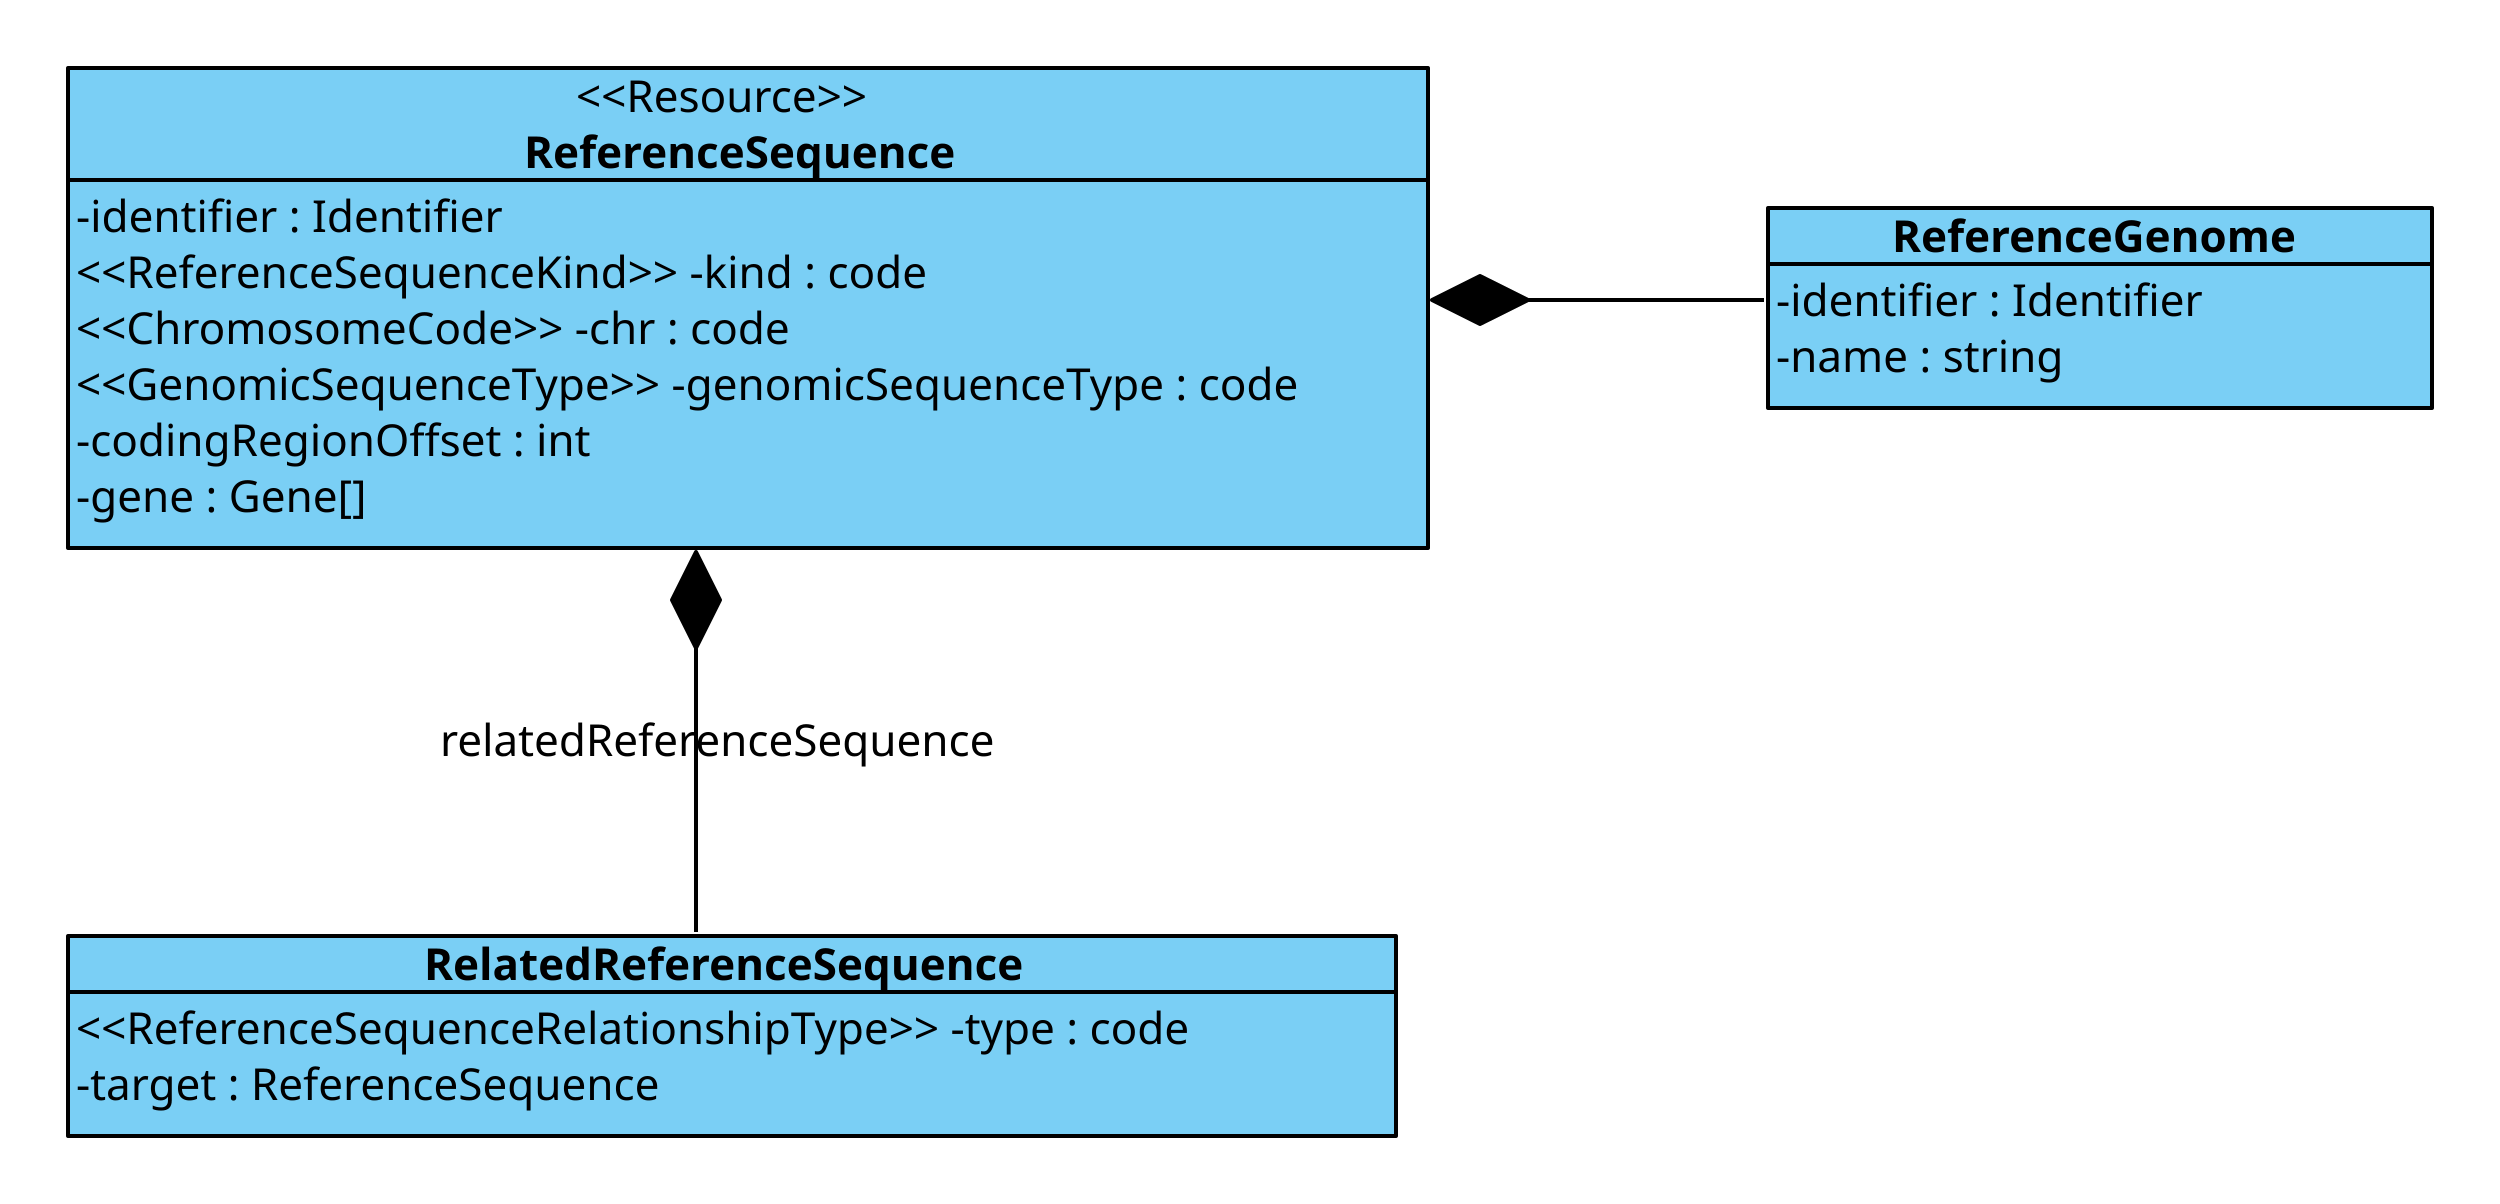
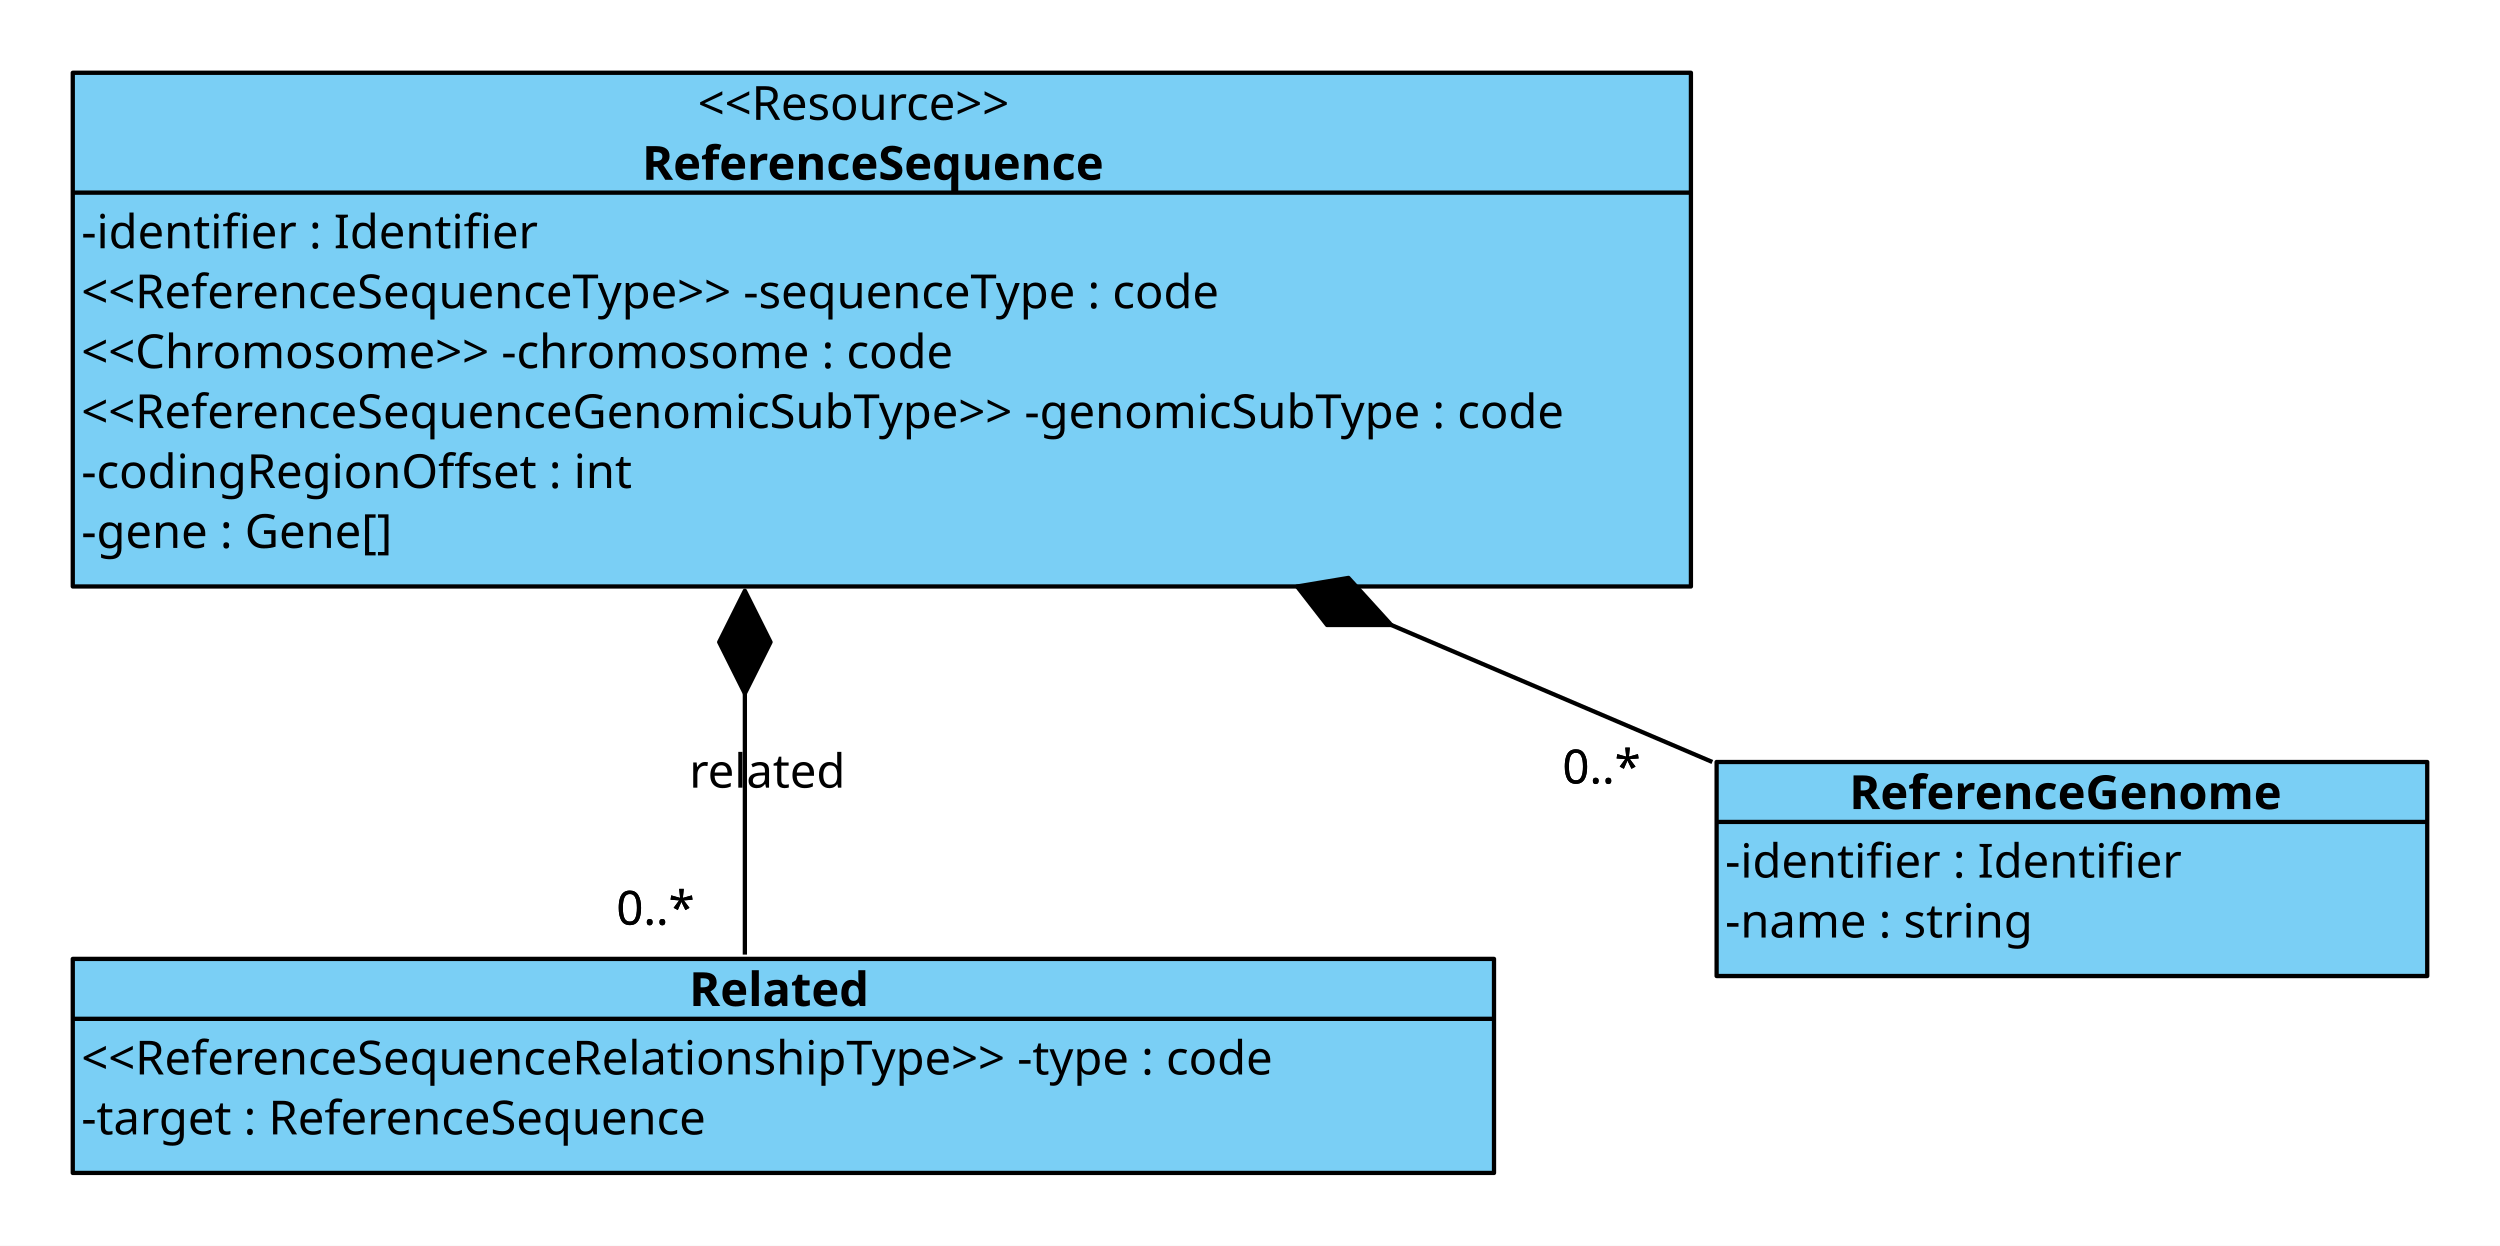
- <svg xmlns="http://www.w3.org/2000/svg" fill-opacity="0" color-rendering="auto" color-interpolation="auto" stroke="rgb(0,0,0)" text-rendering="auto" stroke-linecap="square" width="625" stroke-miterlimit="10" stroke-opacity="0" shape-rendering="auto" fill="rgb(0,0,0)" stroke-dasharray="none" font-weight="normal" stroke-width="1" height="301" font-family="'Dialog'" font-style="normal" stroke-linejoin="miter" font-size="12" stroke-dashoffset="0" image-rendering="auto">
+ <svg xmlns="http://www.w3.org/2000/svg" fill-opacity="0" color-rendering="auto" color-interpolation="auto" stroke="rgb(0,0,0)" text-rendering="auto" stroke-linecap="square" width="584" stroke-miterlimit="10" stroke-opacity="0" shape-rendering="auto" fill="rgb(0,0,0)" stroke-dasharray="none" font-weight="normal" stroke-width="1" height="291" font-family="'Dialog'" font-style="normal" stroke-linejoin="miter" font-size="12" stroke-dashoffset="0" image-rendering="auto">
  <defs id="genericDefs" />
  <g>
    <defs id="defs1">
      <clipPath clipPathUnits="userSpaceOnUse" id="clipPath1">
        <path d="M-9 -9 L175 -9 L175 59 L-9 59 L-9 -9 Z" />
      </clipPath>
      <clipPath clipPathUnits="userSpaceOnUse" id="clipPath2">
        <path d="M0 0 L0 36 L166 36 L166 0 Z" />
      </clipPath>
      <clipPath clipPathUnits="userSpaceOnUse" id="clipPath3">
        <path d="M0 0 L166 0 L166 14 L0 14 L0 0 Z" />
      </clipPath>
      <clipPath clipPathUnits="userSpaceOnUse" id="clipPath4">
-         <path d="M-9 -9 L349 -9 L349 129 L-9 129 L-9 -9 Z" />
+         <path d="M-9 -9 L387 -9 L387 129 L-9 129 L-9 -9 Z" />
      </clipPath>
      <clipPath clipPathUnits="userSpaceOnUse" id="clipPath5">
-         <path d="M0 0 L0 92 L340 92 L340 0 Z" />
+         <path d="M0 0 L0 92 L378 92 L378 0 Z" />
      </clipPath>
      <clipPath clipPathUnits="userSpaceOnUse" id="clipPath6">
-         <path d="M0 0 L0 14 L27 14 L27 0 Z" />
+         <path d="M0 0 L378 0 L378 28 L0 28 L0 0 Z" />
      </clipPath>
      <clipPath clipPathUnits="userSpaceOnUse" id="clipPath7">
-         <path d="M0 0 L0 14 L26 14 L26 0 Z" />
+         <path d="M-9 -9 L341 -9 L341 59 L-9 59 L-9 -9 Z" />
      </clipPath>
      <clipPath clipPathUnits="userSpaceOnUse" id="clipPath8">
-         <path d="M0 0 L340 0 L340 28 L0 28 L0 0 Z" />
+         <path d="M0 0 L0 36 L332 36 L332 0 Z" />
      </clipPath>
      <clipPath clipPathUnits="userSpaceOnUse" id="clipPath9">
-         <path d="M-9 -9 L341 -9 L341 59 L-9 59 L-9 -9 Z" />
+         <path d="M0 0 L332 0 L332 14 L0 14 L0 0 Z" />
      </clipPath>
      <clipPath clipPathUnits="userSpaceOnUse" id="clipPath10">
-         <path d="M0 0 L0 36 L332 36 L332 0 Z" />
+         <path d="M-9 -9 L49 -9 L49 23 L-9 23 L-9 -9 Z" />
      </clipPath>
      <clipPath clipPathUnits="userSpaceOnUse" id="clipPath11">
-         <path d="M0 0 L332 0 L332 14 L0 14 L0 0 Z" />
+         <path d="M0 0 L40 0 L40 14 L0 14 L0 0 Z" />
      </clipPath>
      <clipPath clipPathUnits="userSpaceOnUse" id="clipPath12">
-         <path d="M-2 -2 L285 -2 L285 202 L-2 202 L-2 -2 Z" />
+         <path d="M-2 -2 L199 -2 L199 143 L-2 143 L-2 -2 Z" />
      </clipPath>
      <clipPath clipPathUnits="userSpaceOnUse" id="clipPath13">
-         <path d="M-2 -2 L202 -2 L202 297 L-2 297 L-2 -2 Z" />
+         <path d="M-2 -2 L102 -2 L102 187 L-2 187 L-2 -2 Z" />
      </clipPath>
      <clipPath clipPathUnits="userSpaceOnUse" id="clipPath14">
-         <path d="M-163 -16 L324 -16 L324 30 L-163 30 L-163 -16 Z" />
+         <path d="M-60 -16 L118 -16 L118 30 L-60 30 L-60 -16 Z" />
      </clipPath>
    </defs>
    <g fill="white" fill-opacity="1" stroke-opacity="1" stroke="white">
-       <rect x="0" width="625" height="301" y="0" stroke="none" />
+       <rect x="0" width="584" height="291" y="0" stroke="none" />
    </g>
-     <g font-size="11" transform="translate(442,52)" fill-opacity="1" fill="rgb(122,207,245)" text-rendering="geometricPrecision" font-family="sans-serif" stroke="rgb(122,207,245)" font-weight="bold" stroke-opacity="1">
+     <g font-size="11" transform="translate(401,178)" fill-opacity="1" fill="rgb(122,207,245)" text-rendering="geometricPrecision" font-family="sans-serif" stroke="rgb(122,207,245)" font-weight="bold" stroke-opacity="1">
      <rect x="0" width="166" height="50" y="0" clip-path="url(#clipPath1)" stroke="none" />
    </g>
-     <g font-size="11" stroke-linecap="butt" transform="translate(442,52)" fill-opacity="1" fill="black" text-rendering="geometricPrecision" font-family="sans-serif" stroke-linejoin="round" stroke="black" font-weight="bold" stroke-opacity="1" stroke-miterlimit="0">
+     <g font-size="11" stroke-linecap="butt" transform="translate(401,178)" fill-opacity="1" fill="black" text-rendering="geometricPrecision" font-family="sans-serif" stroke-linejoin="round" stroke="black" font-weight="bold" stroke-opacity="1" stroke-miterlimit="0">
      <rect fill="none" x="0" width="166" height="50" y="0" clip-path="url(#clipPath1)" />
      <line y2="14" fill="none" x1="0" clip-path="url(#clipPath1)" x2="166" y1="14" />
    </g>
-     <g font-size="11" transform="matrix(1,0,0,1,442,66)" fill-opacity="1" fill="black" text-rendering="geometricPrecision" font-family="sans-serif" stroke="black" stroke-opacity="1">
+     <g font-size="11" transform="matrix(1,0,0,1,401,192)" fill-opacity="1" fill="black" text-rendering="geometricPrecision" font-family="sans-serif" stroke="black" stroke-opacity="1">
      <text x="2" xml:space="preserve" y="13" clip-path="url(#clipPath2)" stroke="none">-identifier : Identifier</text>
    </g>
-     <g font-size="11" transform="matrix(1,0,0,1,442,66)" fill-opacity="1" fill="black" text-rendering="geometricPrecision" font-family="sans-serif" stroke="black" stroke-opacity="1">
+     <g font-size="11" transform="matrix(1,0,0,1,401,192)" fill-opacity="1" fill="black" text-rendering="geometricPrecision" font-family="sans-serif" stroke="black" stroke-opacity="1">
      <text x="2" xml:space="preserve" y="27" clip-path="url(#clipPath2)" stroke="none">-name : string</text>
    </g>
-     <g font-size="11" transform="translate(442,52)" fill-opacity="1" fill="black" text-rendering="geometricPrecision" font-family="sans-serif" stroke="black" font-weight="bold" stroke-opacity="1">
+     <g font-size="11" transform="translate(401,178)" fill-opacity="1" fill="black" text-rendering="geometricPrecision" font-family="sans-serif" stroke="black" font-weight="bold" stroke-opacity="1">
      <text x="31" xml:space="preserve" y="11" clip-path="url(#clipPath3)" stroke="none">ReferenceGenome</text>
    </g>
    <g font-size="11" transform="translate(17,17)" fill-opacity="1" fill="rgb(122,207,245)" text-rendering="geometricPrecision" font-family="sans-serif" stroke="rgb(122,207,245)" font-weight="bold" stroke-opacity="1">
-       <rect x="0" width="340" height="120" y="0" clip-path="url(#clipPath4)" stroke="none" />
+       <rect x="0" width="378" height="120" y="0" clip-path="url(#clipPath4)" stroke="none" />
    </g>
    <g font-size="11" stroke-linecap="butt" transform="translate(17,17)" fill-opacity="1" fill="black" text-rendering="geometricPrecision" font-family="sans-serif" stroke-linejoin="round" stroke="black" font-weight="bold" stroke-opacity="1" stroke-miterlimit="0">
-       <rect fill="none" x="0" width="340" height="120" y="0" clip-path="url(#clipPath4)" />
-       <line y2="28" fill="none" x1="0" clip-path="url(#clipPath4)" x2="340" y1="28" />
+       <rect fill="none" x="0" width="378" height="120" y="0" clip-path="url(#clipPath4)" />
+       <line y2="28" fill="none" x1="0" clip-path="url(#clipPath4)" x2="378" y1="28" />
    </g>
    <g font-size="11" transform="matrix(1,0,0,1,17,45)" fill-opacity="1" fill="black" text-rendering="geometricPrecision" font-family="sans-serif" stroke="black" stroke-opacity="1">
      <text x="2" xml:space="preserve" y="13" clip-path="url(#clipPath5)" stroke="none">-identifier : Identifier</text>
    </g>
    <g font-size="11" transform="matrix(1,0,0,1,17,45)" fill-opacity="1" fill="black" text-rendering="geometricPrecision" font-family="sans-serif" stroke="black" stroke-opacity="1">
-       <text x="2" xml:space="preserve" y="27" clip-path="url(#clipPath5)" stroke="none">&lt;&lt;ReferenceSequenceKind&gt;&gt; -kind : code</text>
-       <text x="2" xml:space="preserve" y="41" clip-path="url(#clipPath5)" stroke="none">&lt;&lt;ChromosomeCode&gt;&gt; -chr : code</text>
-       <text x="2" xml:space="preserve" y="55" clip-path="url(#clipPath5)" stroke="none">&lt;&lt;GenomicSequenceType&gt;&gt; -genomicSequenceType : code</text>
+       <text x="2" xml:space="preserve" y="27" clip-path="url(#clipPath5)" stroke="none">&lt;&lt;ReferenceSequenceType&gt;&gt; -sequenceType : code</text>
+       <text x="2" xml:space="preserve" y="41" clip-path="url(#clipPath5)" stroke="none">&lt;&lt;Chromosome&gt;&gt; -chromosome : code</text>
+       <text x="2" xml:space="preserve" y="55" clip-path="url(#clipPath5)" stroke="none">&lt;&lt;ReferenceSequenceGenomicSubType&gt;&gt; -genomicSubType : code</text>
      <text x="2" xml:space="preserve" y="69" clip-path="url(#clipPath5)" stroke="none">-codingRegionOffset : int</text>
      <text x="2" xml:space="preserve" y="83" clip-path="url(#clipPath5)" stroke="none">-gene : Gene[]</text>
    </g>
    <g font-size="11" transform="translate(17,17)" fill-opacity="1" fill="black" text-rendering="geometricPrecision" font-family="sans-serif" stroke="black" stroke-opacity="1">
-       <text x="127" xml:space="preserve" y="11" clip-path="url(#clipPath8)" stroke="none">&lt;&lt;Resource&gt;&gt;</text>
-       <text x="114" xml:space="preserve" y="25" font-weight="bold" clip-path="url(#clipPath8)" stroke="none">ReferenceSequence</text>
+       <text x="146" xml:space="preserve" y="11" clip-path="url(#clipPath6)" stroke="none">&lt;&lt;Resource&gt;&gt;</text>
+       <text x="133" xml:space="preserve" y="25" font-weight="bold" clip-path="url(#clipPath6)" stroke="none">ReferenceSequence</text>
    </g>
-     <g font-size="11" transform="translate(17,234)" fill-opacity="1" fill="rgb(122,207,245)" text-rendering="geometricPrecision" font-family="sans-serif" stroke="rgb(122,207,245)" font-weight="bold" stroke-opacity="1">
-       <rect x="0" width="332" height="50" y="0" clip-path="url(#clipPath9)" stroke="none" />
+     <g font-size="11" transform="translate(17,224)" fill-opacity="1" fill="rgb(122,207,245)" text-rendering="geometricPrecision" font-family="sans-serif" stroke="rgb(122,207,245)" font-weight="bold" stroke-opacity="1">
+       <rect x="0" width="332" height="50" y="0" clip-path="url(#clipPath7)" stroke="none" />
    </g>
-     <g font-size="11" stroke-linecap="butt" transform="translate(17,234)" fill-opacity="1" fill="black" text-rendering="geometricPrecision" font-family="sans-serif" stroke-linejoin="round" stroke="black" font-weight="bold" stroke-opacity="1" stroke-miterlimit="0">
-       <rect fill="none" x="0" width="332" height="50" y="0" clip-path="url(#clipPath9)" />
-       <line y2="14" fill="none" x1="0" clip-path="url(#clipPath9)" x2="332" y1="14" />
+     <g font-size="11" stroke-linecap="butt" transform="translate(17,224)" fill-opacity="1" fill="black" text-rendering="geometricPrecision" font-family="sans-serif" stroke-linejoin="round" stroke="black" font-weight="bold" stroke-opacity="1" stroke-miterlimit="0">
+       <rect fill="none" x="0" width="332" height="50" y="0" clip-path="url(#clipPath7)" />
+       <line y2="14" fill="none" x1="0" clip-path="url(#clipPath7)" x2="332" y1="14" />
    </g>
-     <g font-size="11" transform="matrix(1,0,0,1,17,248)" fill-opacity="1" fill="black" text-rendering="geometricPrecision" font-family="sans-serif" stroke="black" stroke-opacity="1">
-       <text x="2" xml:space="preserve" y="13" clip-path="url(#clipPath10)" stroke="none">&lt;&lt;ReferenceSequenceRelationshipType&gt;&gt; -type : code</text>
+     <g font-size="11" transform="matrix(1,0,0,1,17,238)" fill-opacity="1" fill="black" text-rendering="geometricPrecision" font-family="sans-serif" stroke="black" stroke-opacity="1">
+       <text x="2" xml:space="preserve" y="13" clip-path="url(#clipPath8)" stroke="none">&lt;&lt;ReferenceSequenceRelationshipType&gt;&gt; -type : code</text>
    </g>
-     <g font-size="11" transform="matrix(1,0,0,1,17,248)" fill-opacity="1" fill="black" text-rendering="geometricPrecision" font-family="sans-serif" stroke="black" stroke-opacity="1">
-       <text x="2" xml:space="preserve" y="27" clip-path="url(#clipPath10)" stroke="none">-target : ReferenceSequence</text>
+     <g font-size="11" transform="matrix(1,0,0,1,17,238)" fill-opacity="1" fill="black" text-rendering="geometricPrecision" font-family="sans-serif" stroke="black" stroke-opacity="1">
+       <text x="2" xml:space="preserve" y="27" clip-path="url(#clipPath8)" stroke="none">-target : ReferenceSequence</text>
    </g>
-     <g font-size="11" transform="translate(17,234)" fill-opacity="1" fill="black" text-rendering="geometricPrecision" font-family="sans-serif" stroke="black" font-weight="bold" stroke-opacity="1">
-       <text x="89" xml:space="preserve" y="11" clip-path="url(#clipPath11)" stroke="none">RelatedReferenceSequence</text>
+     <g font-size="11" transform="translate(17,224)" fill-opacity="1" fill="black" text-rendering="geometricPrecision" font-family="sans-serif" stroke="black" font-weight="bold" stroke-opacity="1">
+       <text x="144" xml:space="preserve" y="11" clip-path="url(#clipPath9)" stroke="none">Related</text>
    </g>
-     <g font-size="11" stroke-linecap="butt" transform="translate(258,-25)" fill-opacity="1" fill="black" text-rendering="geometricPrecision" font-family="sans-serif" stroke-linejoin="round" stroke="black" stroke-opacity="1">
-       <line y2="100" fill="none" x1="124" clip-path="url(#clipPath12)" x2="183" y1="100" />
-       <polygon points=" 100 100 112 106 124 100 112 94" clip-path="url(#clipPath12)" stroke="none" />
-       <polygon fill="none" points=" 100 100 112 106 124 100 112 94" clip-path="url(#clipPath12)" />
+     <g font-size="11" transform="translate(133,205)" fill-opacity="1" fill="black" text-rendering="geometricPrecision" font-family="sans-serif" stroke="black" stroke-opacity="1">
+       <text x="11" xml:space="preserve" y="11" clip-path="url(#clipPath11)" stroke="none">0..*</text>
    </g>
-     <g font-size="11" stroke-linecap="butt" transform="translate(74,38)" fill-opacity="1" fill="black" text-rendering="geometricPrecision" font-family="sans-serif" stroke-linejoin="round" stroke="black" stroke-opacity="1">
-       <line y2="195" fill="none" x1="100" clip-path="url(#clipPath13)" x2="100" y1="124" />
-       <polygon points=" 100 100 94 112 100 124 106 112" clip-path="url(#clipPath13)" stroke="none" />
-       <polygon fill="none" points=" 100 100 94 112 100 124 106 112" clip-path="url(#clipPath13)" />
+     <g font-size="11" transform="translate(354,172)" fill-opacity="1" fill="black" text-rendering="geometricPrecision" font-family="sans-serif" stroke="black" stroke-opacity="1">
+       <text x="11" xml:space="preserve" y="11" clip-path="url(#clipPath11)" stroke="none">0..*</text>
    </g>
-     <g font-size="11" transform="translate(101,178)" fill-opacity="1" fill="black" text-rendering="geometricPrecision" font-family="sans-serif" stroke="black" stroke-opacity="1">
-       <text x="9" xml:space="preserve" y="11" clip-path="url(#clipPath14)" stroke="none">relatedReferenceSequence</text>
+     <g font-size="11" stroke-linecap="butt" transform="translate(253,87)" fill-opacity="1" fill="black" text-rendering="geometricPrecision" font-family="sans-serif" stroke-linejoin="round" stroke="black" stroke-opacity="1">
+       <line y2="91" fill="none" x1="72" clip-path="url(#clipPath12)" x2="147" y1="59" />
+       <polygon points=" 50 50 57 59 72 59 62 48" clip-path="url(#clipPath12)" stroke="none" />
+       <polygon fill="none" points=" 50 50 57 59 72 59 62 48" clip-path="url(#clipPath12)" />
+     </g>
+     <g font-size="11" transform="translate(354,172)" fill-opacity="1" fill="black" text-rendering="geometricPrecision" font-family="sans-serif" stroke="black" stroke-opacity="1">
+       <text x="11" xml:space="preserve" y="11" clip-path="url(#clipPath11)" stroke="none">0..*</text>
+     </g>
+     <g font-size="11" stroke-linecap="butt" transform="translate(124,88)" fill-opacity="1" fill="black" text-rendering="geometricPrecision" font-family="sans-serif" stroke-linejoin="round" stroke="black" stroke-opacity="1">
+       <line y2="135" fill="none" x1="50" clip-path="url(#clipPath13)" x2="50" y1="74" />
+       <polygon points=" 50 50 44 62 50 74 56 62" clip-path="url(#clipPath13)" stroke="none" />
+       <polygon fill="none" points=" 50 50 44 62 50 74 56 62" clip-path="url(#clipPath13)" />
+     </g>
+     <g font-size="11" transform="translate(152,173)" fill-opacity="1" fill="black" text-rendering="geometricPrecision" font-family="sans-serif" stroke="black" stroke-opacity="1">
+       <text x="9" xml:space="preserve" y="11" clip-path="url(#clipPath14)" stroke="none">related</text>
+     </g>
+     <g font-size="11" transform="translate(133,205)" fill-opacity="1" fill="black" text-rendering="geometricPrecision" font-family="sans-serif" stroke="black" stroke-opacity="1">
+       <text x="11" xml:space="preserve" y="11" clip-path="url(#clipPath11)" stroke="none">0..*</text>
    </g>
  </g>
</svg>
